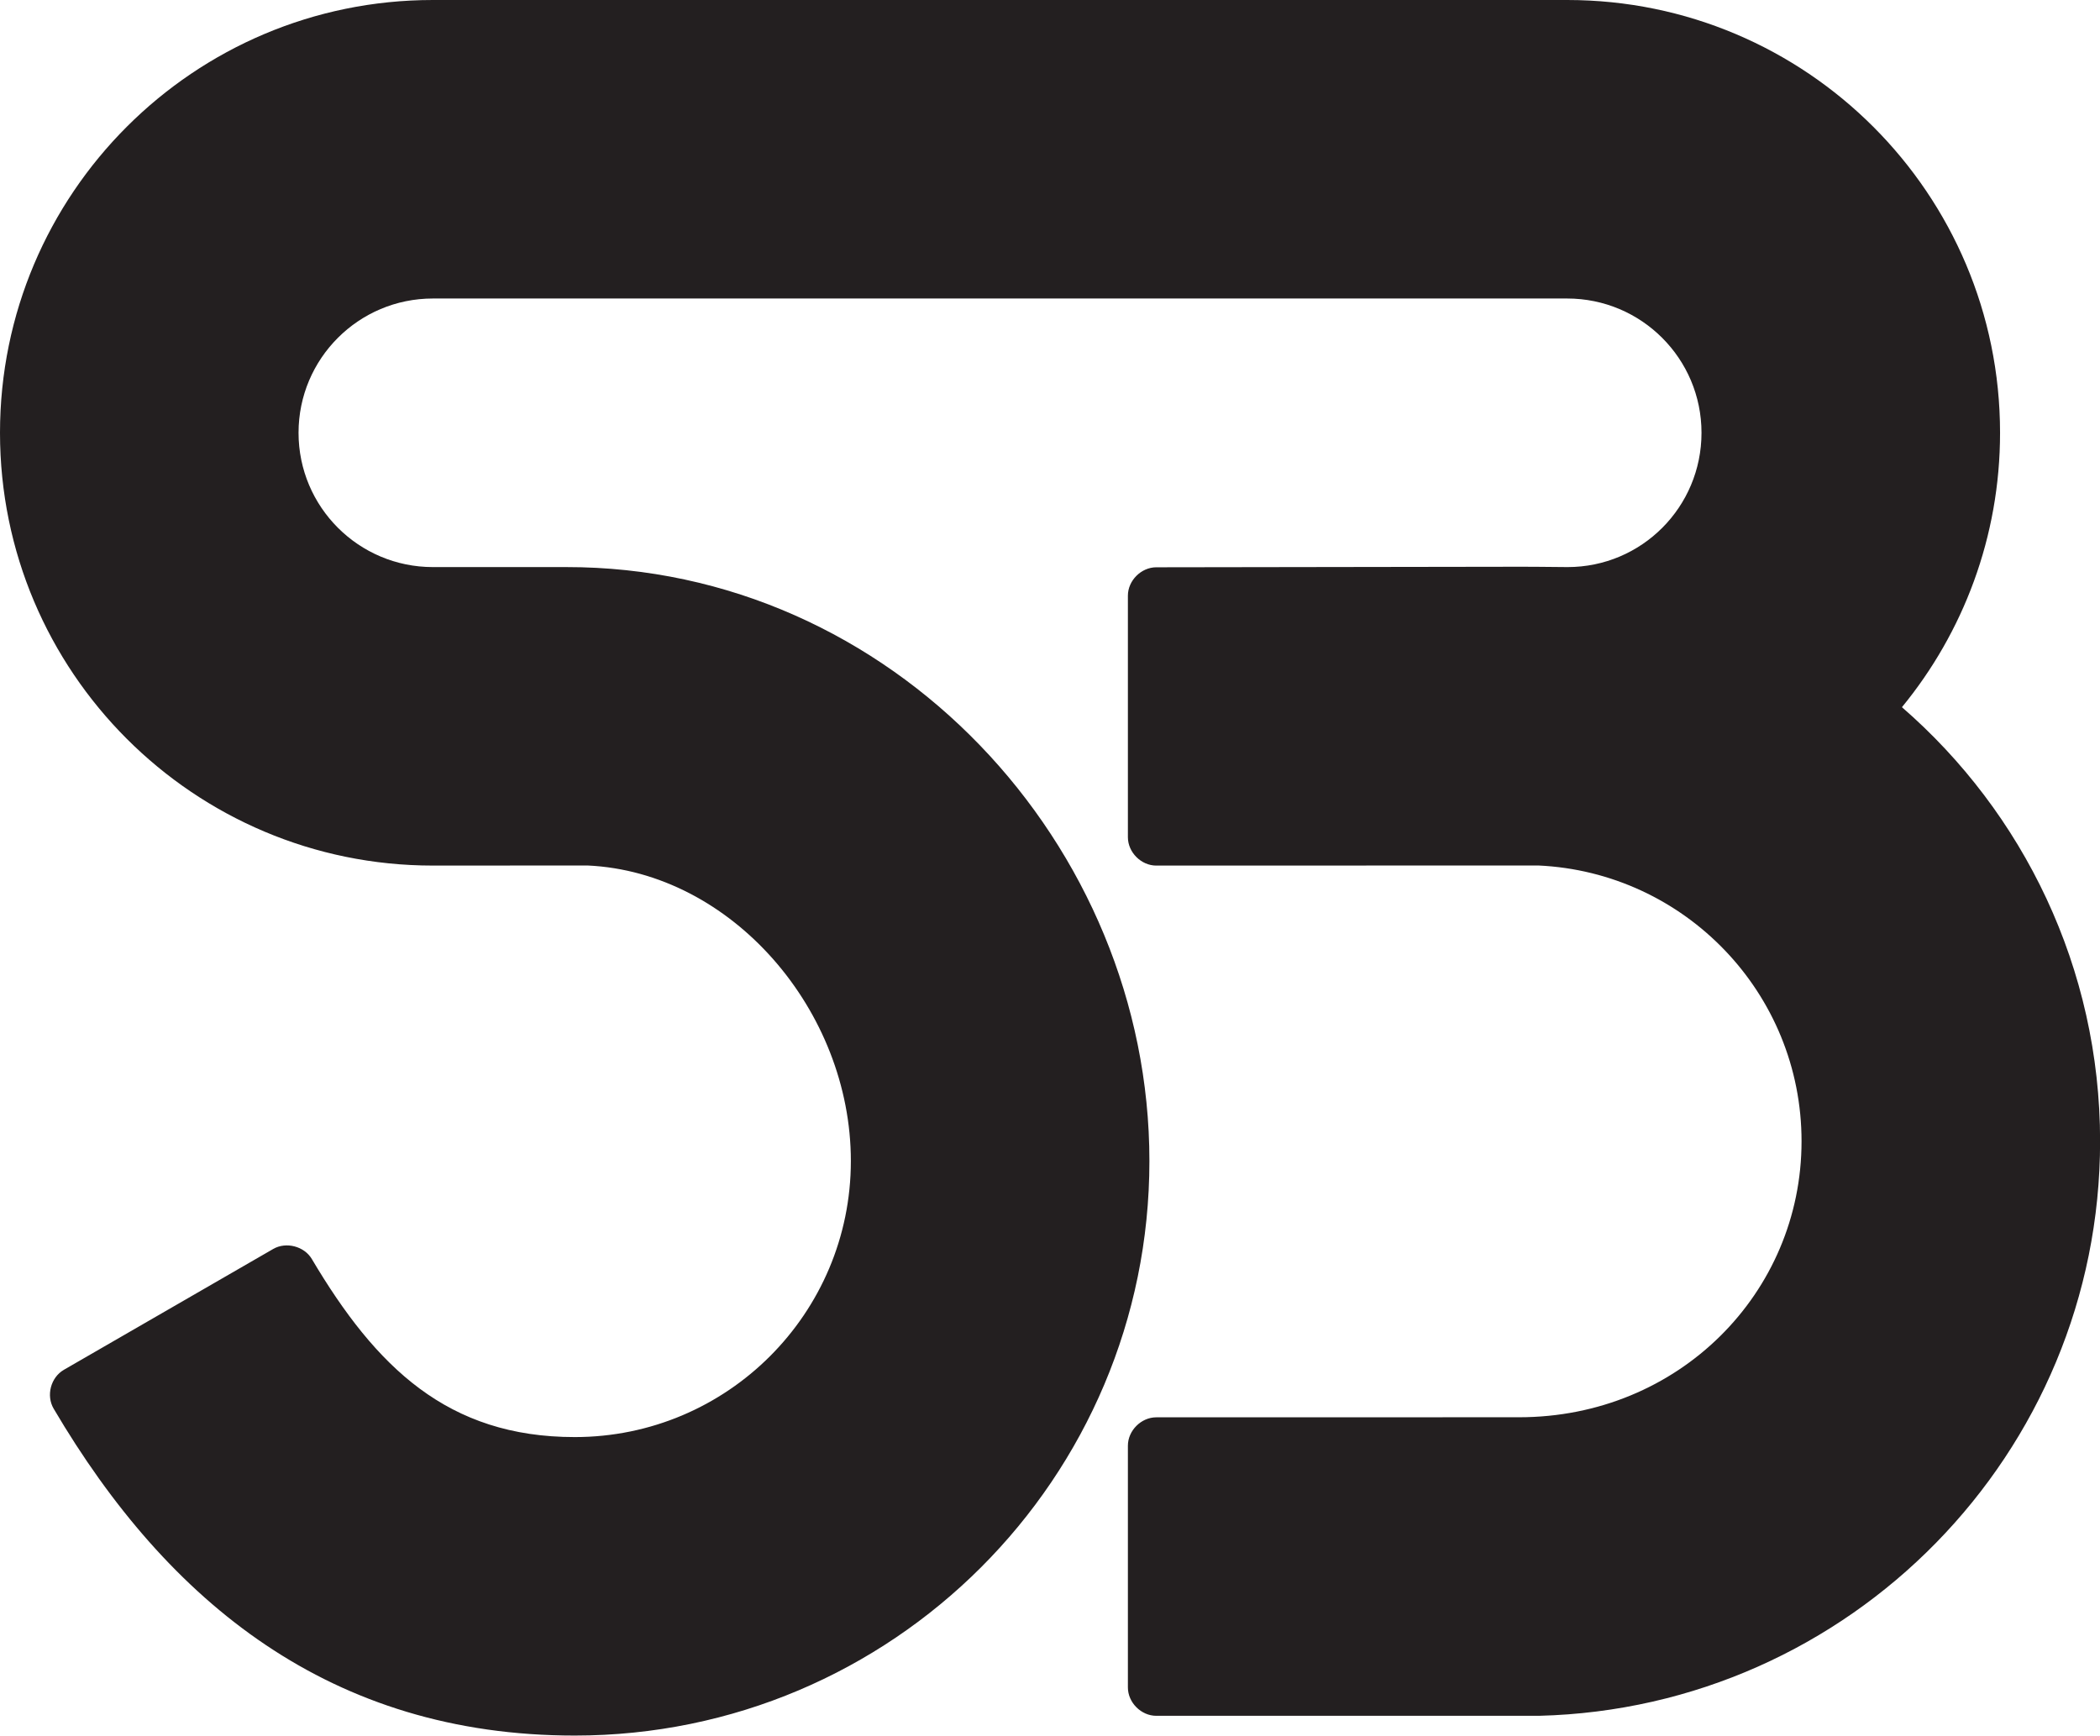
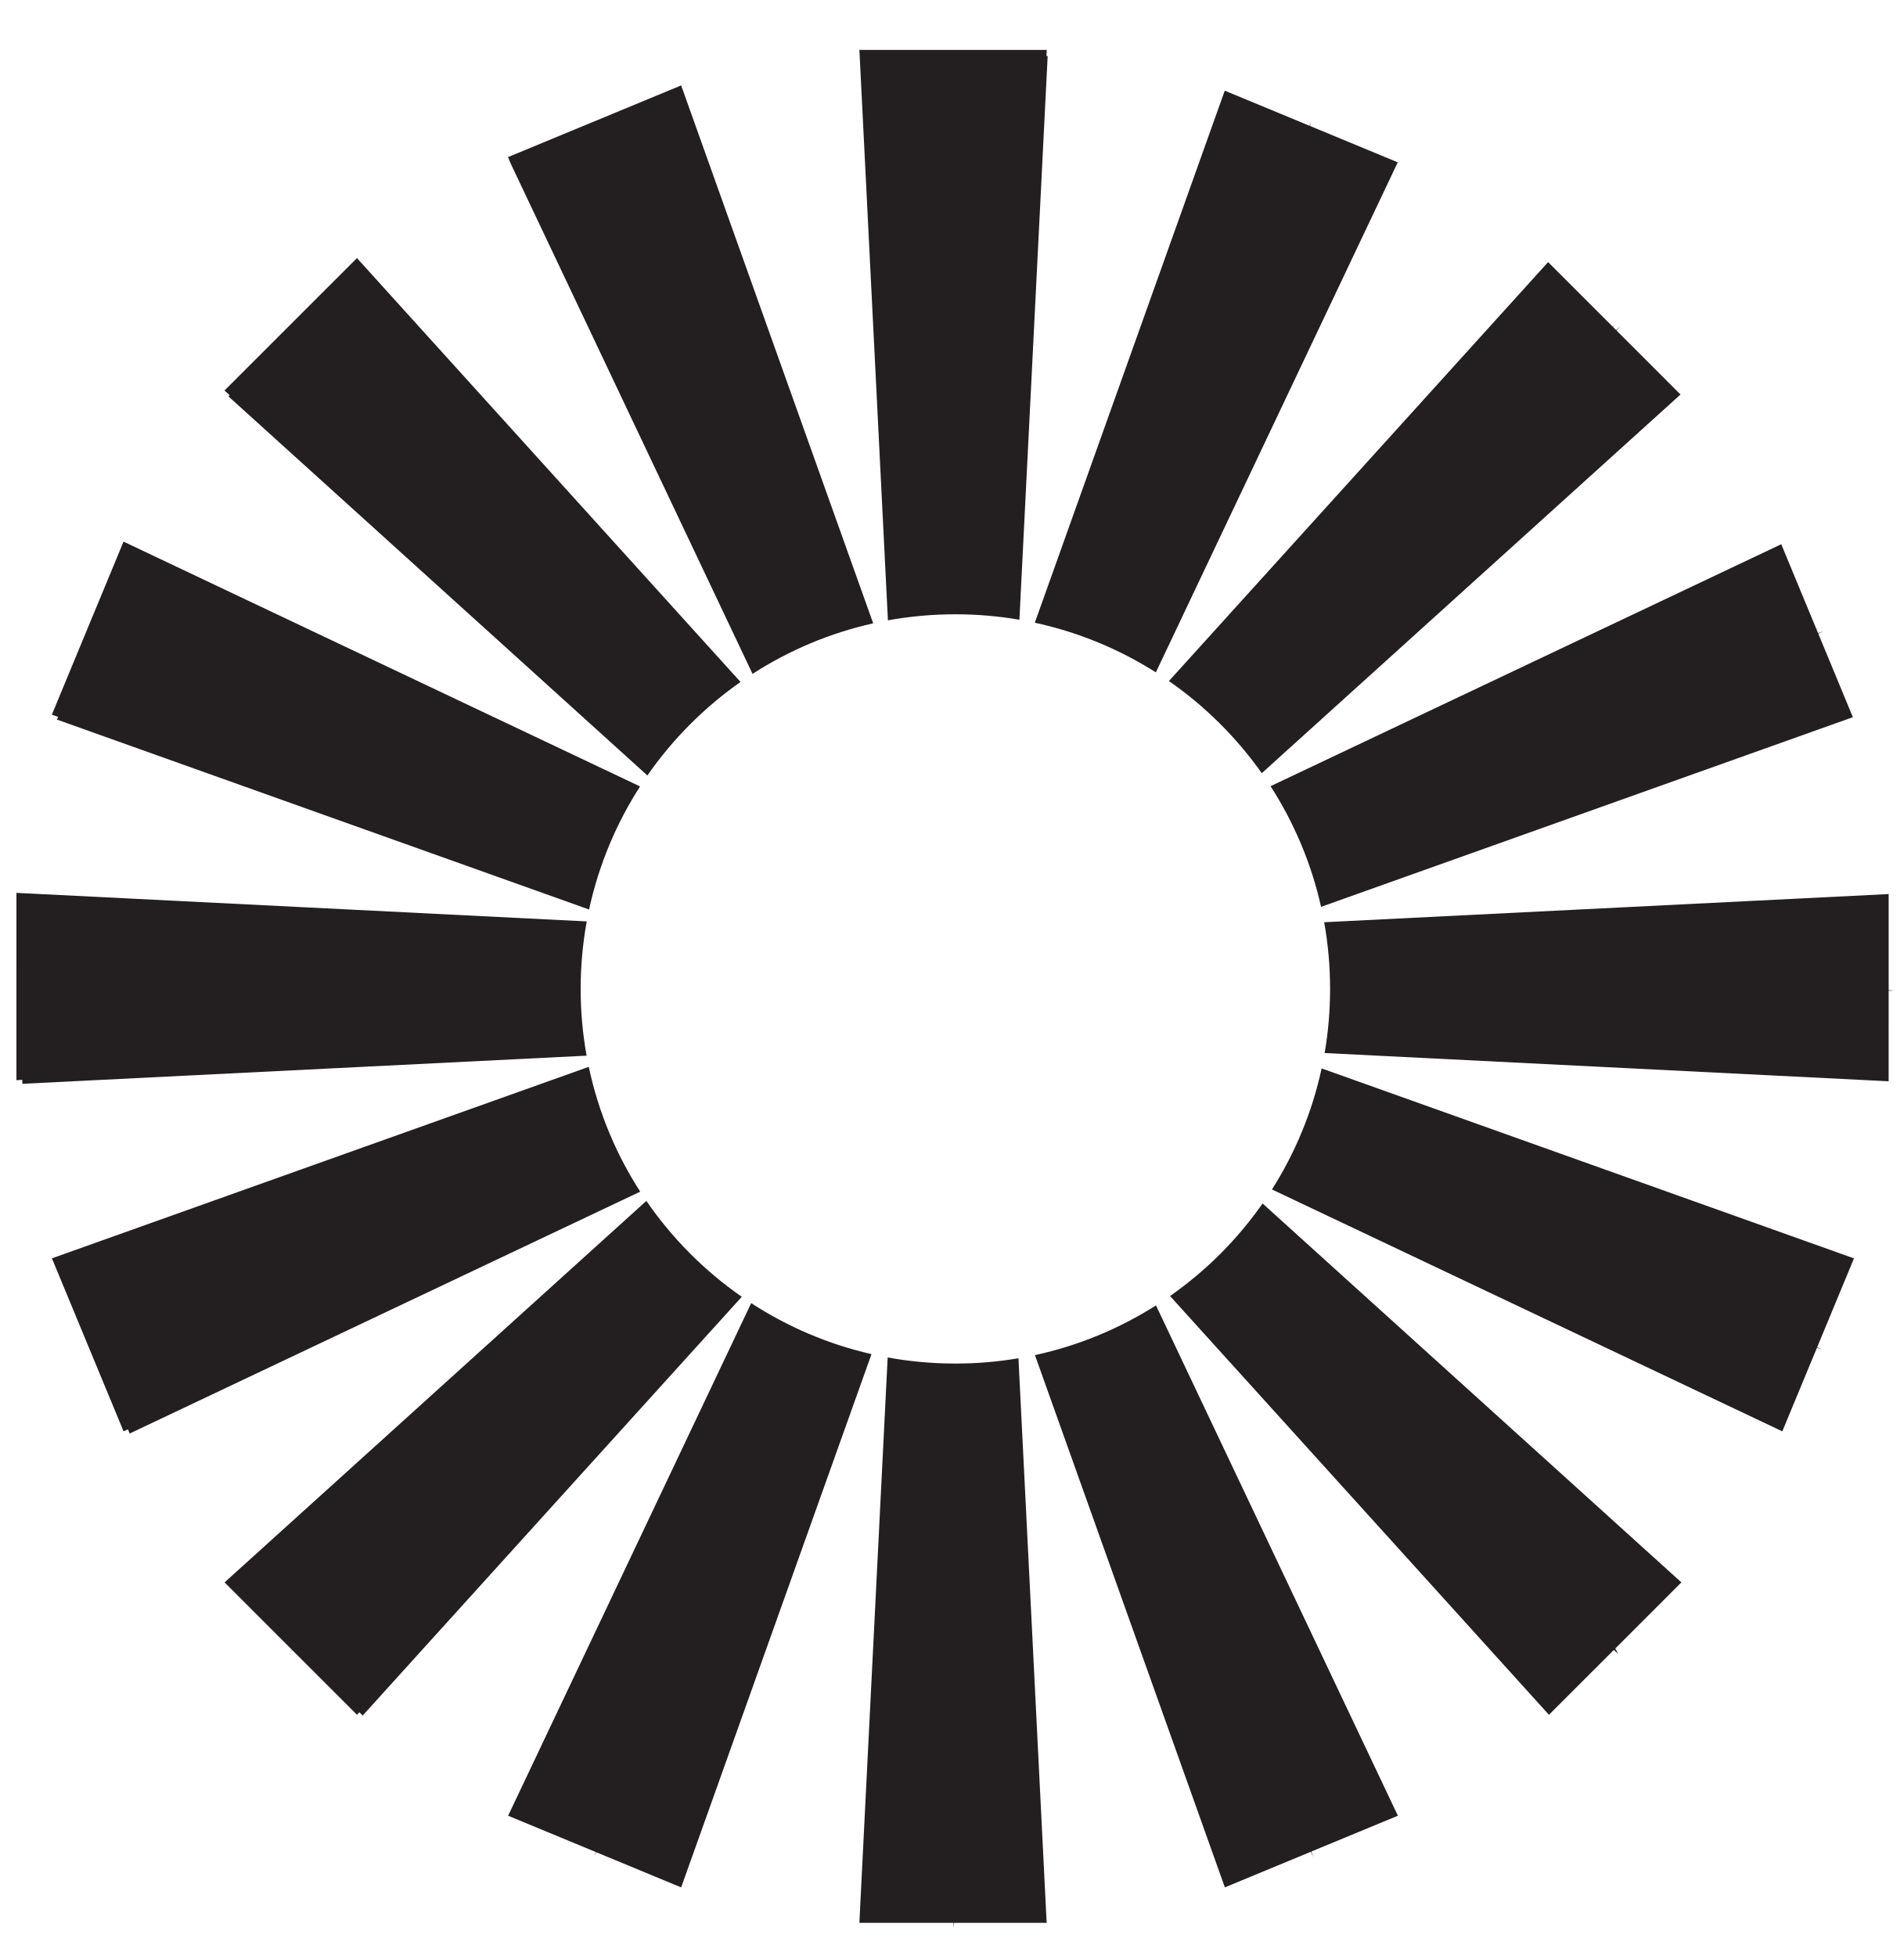
- <svg xmlns="http://www.w3.org/2000/svg" viewBox="0 0 125.947 104.107" height="104.107" width="125.947" xml:space="preserve" id="svg2" version="1.1">
+ <svg xmlns="http://www.w3.org/2000/svg" viewBox="0 0 48 49.333" height="49.333" width="48" xml:space="preserve" id="svg2" version="1.1">
  <defs id="defs6" />
-   <g transform="matrix(1.333333,0,0,-1.333333,0,104.1067)" id="g10">
+   <g transform="matrix(1.333333,0,0,-1.333333,0,49.33333)" id="g10">
    <g transform="scale(0.1)" id="g12">
-       <path id="path14" style="fill:#231f20;fill-opacity:1;fill-rule:nonzero;stroke:none" d="m 705.102,525.68 c 33.343,0 60.253,27.023 60.253,60.414 0,33.371 -27.042,60.414 -60.417,60.414 H 194.703 c -33.363,0 -60.414,-27.043 -60.414,-60.414 0,-33.364 27.051,-60.414 60.414,-60.414 h 59.926 C 401.18,525.848 517.016,400.797 517.016,258.484 517.016,115.727 401.289,0 258.535,0 149.012,0 75.629,59.605 24.145,147.047 c -3.484,5.914 -1.332,14.082 4.613,17.516 l 94.156,54.363 c 5.789,3.34 13.945,1.207 17.352,-4.539 28.886,-48.719 61.117,-80.102 118.269,-80.102 68.59,0 124.192,55.606 124.192,124.199 0,67.653 -53.532,129.95 -118.418,132.946 l -69.602,-0.039 C 87.176,391.391 0,478.566 0,586.094 0,693.633 87.176,780.801 194.703,780.801 h 510.235 c 107.539,0 194.707,-87.172 194.707,-194.707 0,-46.856 -16.582,-89.867 -44.133,-123.446 54.554,-47.355 89.133,-117.269 89.133,-195.281 C 944.645,126.82 832.047,12.414 692.34,8.891 l -6.172,-0.004 h -166.07 c -6.789,0 -12.758,5.965 -12.758,12.754 V 130.414 c 0,6.785 5.969,12.754 12.754,12.758 l 163.129,0.027 c 71.937,-0.019 127.132,55.989 127.132,124.168 0,66.641 -52.5,121.031 -118.367,124.063 l -171.89,-0.043 c -6.789,0 -12.758,5.968 -12.758,12.758 v 108.683 c 0,6.774 5.965,12.742 12.734,12.758 l 163.168,0.246 7.274,-0.019 14.586,-0.133 v 0" />
+       <path id="path14" style="fill:#231f20;fill-opacity:1;fill-rule:nonzero;stroke:none" d="M 140.285,124.699 68.59,45.488 67.961,46.113 67.519,45.625 55.262,57.883 54.867,57.523 55.227,57.918 42.473,70.676 122.238,142.836 c 4.871,-7.082 10.989,-13.234 18.047,-18.137 z m 24.531,-10.847 -35.996,-100.871 -16.054,6.648 -0.332,-0.691 0.261,0.723 -16.601,6.875 45.969,96.965 c 6.859,-4.461 14.535,-7.77 22.753,-9.648 z m 27.793,-0.782 5.332,-106.793 -17.507,0.004 -0.051,-0.965 -0.047,0.965 h -17.813 l 5.352,106.942 c 4.156,-0.758 8.434,-1.153 12.805,-1.153 4.066,0 8.05,0.34 11.929,1 z m 26.008,10 45.75,-96.531 -16.363,-6.774 0.367,-1.035 -0.469,0.988 -16.257,-6.731 -35.918,100.68 c 8.257,1.785 15.98,5.012 22.89,9.402 z m 20.16,19.278 79.203,-71.672 -12.511,-12.512 0.578,-1.024 -0.84,0.762 -12.273,-12.27 -71.657,79.211 c 6.809,4.765 12.739,10.695 17.5,17.504 z m 11.168,25.55 100.676,-35.933 -6.773,-16.348 -0.192,-0.457 0.973,-0.461 -1.012,0.36 -6.551,-15.813 -96.515,45.758 c 4.39,6.914 7.613,14.637 9.394,22.894 z m 0.481,27.653 106.754,5.328 v -18.191 l 1.074,-0.051 -1.074,-0.055 -0.004,-17.117 -106.664,5.344 c 0.679,3.941 1.031,7.992 1.031,12.125 0,4.308 -0.383,8.523 -1.117,12.617 z m -10.141,25.734 96.582,45.77 6.637,-16.028 0.387,0.137 -0.371,-0.176 0.308,-0.738 1.012,0.359 -0.973,-0.461 6.547,-15.812 -100.574,-35.875 c -1.844,8.242 -5.121,15.941 -9.555,22.824 z m -19.219,19.891 71.711,79.246 12.235,-12.234 0.48,0.437 -0.433,-0.484 0.578,-0.582 0.801,0.718 -0.723,-0.797 12.101,-12.105 -79.191,-71.633 c -4.789,6.785 -10.738,12.692 -17.559,17.434 z m -25.363,11.031 35.922,100.641 16.023,-6.637 0.383,0.801 -0.297,-0.836 16.606,-6.883 -45.746,-96.477 c -6.91,4.383 -14.633,7.606 -22.891,9.391 z m -27.781,0.449 -5.395,107.899 h 35.434 l -0.059,-1.153 h 0.231 L 192.789,252.77 c -3.937,0.679 -7.98,1.031 -12.109,1.031 -4.356,0 -8.617,-0.391 -12.758,-1.145 z m -25.602,-10.125 -45.758,96.571 -0.48,1.183 32.734,13.555 0.434,-1.203 35.887,-100.547 c -8.239,-1.844 -15.938,-5.121 -22.817,-9.559 z m -19.886,-19.218 -79.231,71.707 0.227,0.226 -0.977,0.883 L 67.508,321.18 140.047,241 c -6.859,-4.809 -12.832,-10.801 -17.613,-17.687 z m -11.028,-25.356 -100.625,35.922 0.211,0.516 -1.184,0.421 13.555,32.731 97.684,-46.309 c -4.512,-7.008 -7.82,-14.867 -9.641,-23.281 z M 110.938,170.309 4.219,164.988 v 0.746 L 3.105,165.68 v 17.523 l 0.004,17.902 107.852,-5.398 c -0.754,-4.141 -1.148,-8.41 -1.148,-12.773 0,-4.309 0.386,-8.528 1.125,-12.625 z m -86.418,-71.477 -0.328,0.801 -0.82,-0.391 -6.648,16.063 -0.274,-0.098 0.262,0.125 -6.894,16.641 101.532,36.222 c 1.804,-8.535 5.148,-16.507 9.726,-23.609 L 24.52,98.832" />
    </g>
  </g>
</svg>
